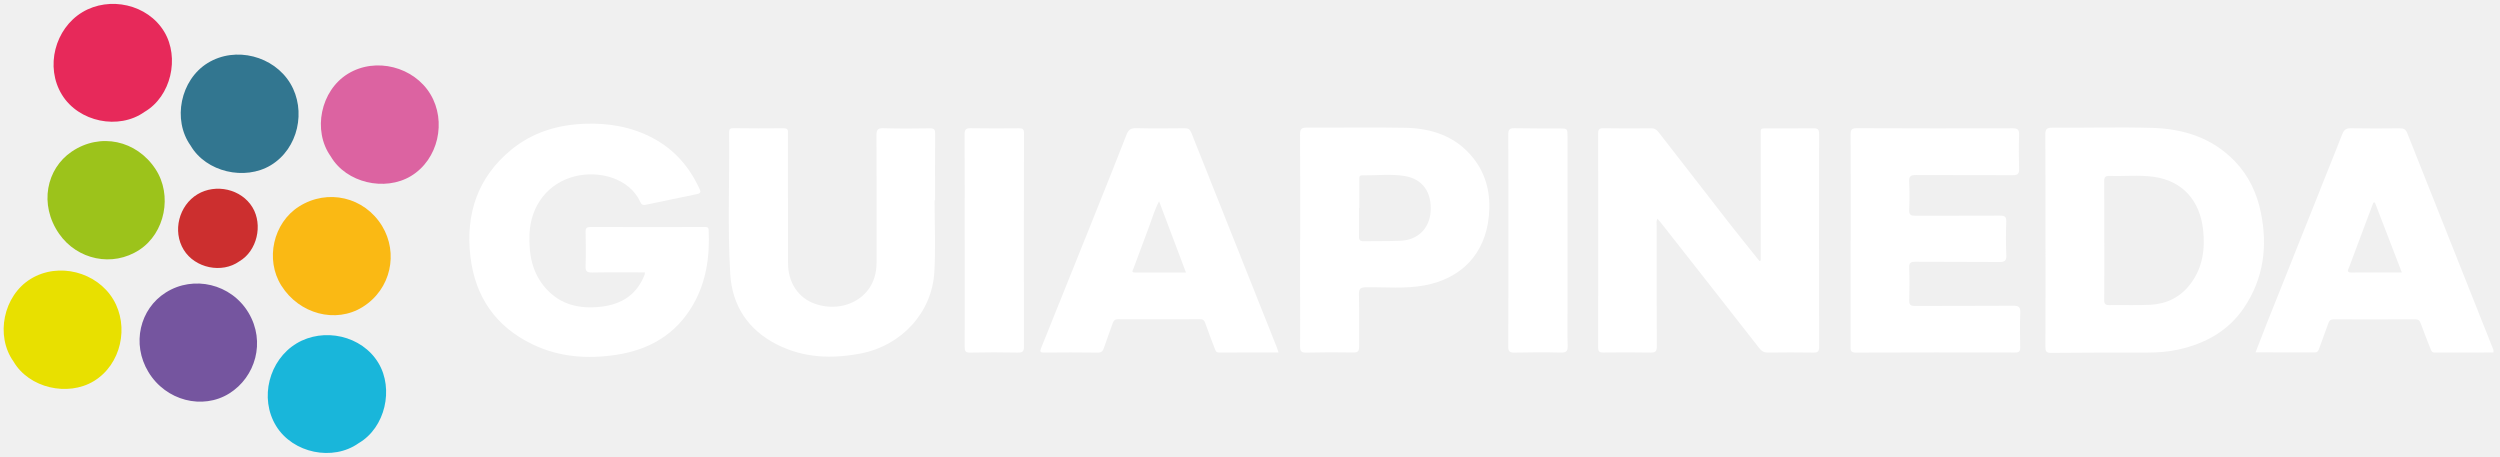
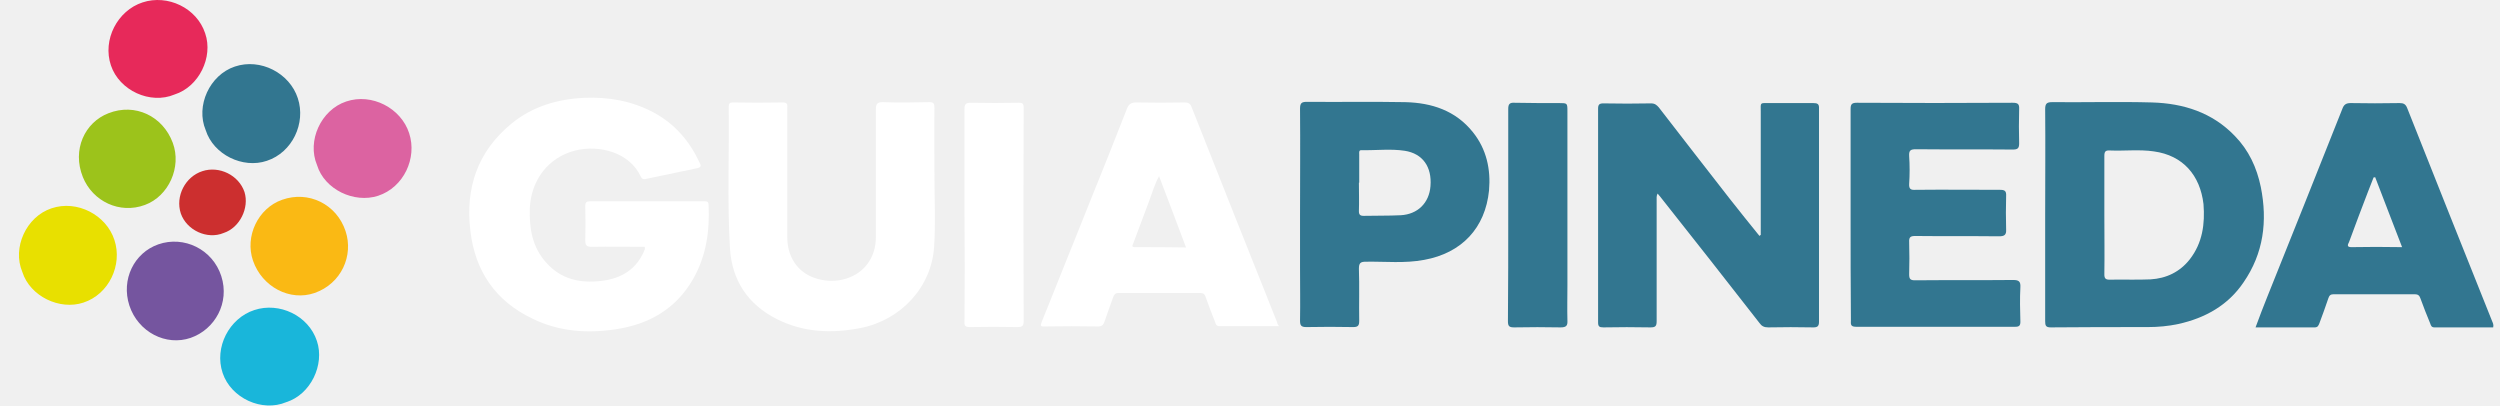
- <svg xmlns="http://www.w3.org/2000/svg" version="1.1" id="Capa_1" x="0px" y="0px" width="806.852px" height="147.427px" viewBox="0 0 806.852 147.427" style="enable-background:new 0 0 806.852 147.427;" xml:space="preserve">
-   <style type="text/css">
- 	.st0{fill:#DC63A1;}
- 	.st1{fill:#E8E000;}
- 	.st2{fill:#E7295A;}
- 	.st3{fill:#CC2F2F;}
- 	.st4{fill:#19B6DA;}
- 	.st5{fill:#FFFFFF;}
- 	.st6{fill:#327690;}
- 	.st7{fill:#FAB914;}
- 	.st8{fill:#75559F;}
- 	.st9{fill:#9CC31B;}
- </style>
-   <path class="st0" d="M106.739,50.472c-5.924-8.312-3.281-21.229,5.526-26.643c8.995-5.53,21.344-2.259,26.658,6.591  c5.238,8.723,2.596,21.055-6.322,26.417C124.261,61.851,111.758,59.079,106.739,50.472z" />
-   <path class="st1" d="M4.357,116.672c-5.924-8.312-3.281-21.229,5.526-26.643c8.995-5.53,21.344-2.259,26.658,6.591  c5.238,8.723,2.596,21.055-6.322,26.417C21.879,128.051,9.375,125.279,4.357,116.672z" />
-   <path class="st2" d="M46.643,36.112C38.331,42.036,25.414,39.393,20,30.587c-5.53-8.995-2.259-21.344,6.591-26.658  c8.723-5.238,21.055-2.596,26.417,6.322C58.022,18.59,55.25,31.094,46.643,36.112z" />
-   <path class="st3" d="M77.225,84.354c-5.592,3.985-14.281,2.207-17.924-3.717c-3.721-6.051-1.52-14.359,4.434-17.934  c5.868-3.524,14.164-1.746,17.771,4.253C84.881,72.566,83.016,80.977,77.225,84.354z" />
-   <path class="st4" d="M115.767,143.016c-8.312,5.924-21.229,3.281-26.643-5.526c-5.53-8.995-2.259-21.344,6.591-26.658  c8.723-5.238,21.055-2.596,26.417,6.322C127.146,125.494,124.374,137.998,115.767,143.016z" />
-   <path class="st5" d="M568.261,84.041c0-13.27-0.012-26.54,0.009-39.81c0.005-3.14-0.431-2.771,2.753-2.793  c4.743-0.033,9.487,0.041,14.229-0.026c1.347-0.019,1.853,0.304,1.85,1.758c-0.039,22.949-0.036,45.898,0.006,68.847  c0.003,1.427-0.458,1.798-1.834,1.777c-4.876-0.076-9.754-0.073-14.63-0.006c-1.268,0.017-2.052-0.391-2.837-1.396  c-10.589-13.562-21.226-27.087-31.855-40.618c-0.285-0.363-0.607-0.698-1.022-1.174c-0.444,0.761-0.257,1.486-0.258,2.159  c-0.005,13.009-0.024,26.018,0.05,39.026c0.009,1.58-0.42,2.033-1.984,2.005c-5.076-0.092-10.154-0.079-15.231-0.02  c-1.261,0.015-1.73-0.268-1.728-1.637c0.041-23.016,0.041-46.032,0.006-69.047c-0.002-1.304,0.368-1.718,1.682-1.699  c5.143,0.074,10.288,0.091,15.431,0.024c1.185-0.015,1.83,0.521,2.465,1.341c7.642,9.855,15.277,19.714,22.949,29.545  c3.143,4.028,6.368,7.991,9.556,11.984C567.999,84.201,568.13,84.121,568.261,84.041z" />
-   <path class="st5" d="M208.13,87.909c-5.751,0-11.421-0.066-17.088,0.04c-1.694,0.032-2.108-0.489-2.052-2.116  c0.125-3.663,0.092-7.335,0.011-11.001c-0.028-1.255,0.374-1.572,1.59-1.569c12.22,0.034,24.44,0.013,36.66,0.005  c0.736,0,1.414-0.143,1.466,1.034c0.372,8.453-0.73,16.582-5.037,24.053c-5.536,9.604-14.167,14.558-24.851,16.17  c-9.239,1.393-18.328,0.752-26.894-3.357c-11.983-5.748-18.628-15.433-20.127-28.486c-1.568-13.652,2.338-25.449,13.209-34.362  c6.83-5.6,14.925-8.047,23.672-8.374c7.766-0.29,15.221,0.973,22.164,4.7c6.85,3.678,11.62,9.216,14.851,16.18  c0.37,0.798,0.706,1.524-0.684,1.802c-5.4,1.082-10.782,2.256-16.175,3.378c-0.833,0.173-1.636,0.398-2.149-0.733  c-3.559-7.849-13.407-10.3-21.15-8.372c-8.707,2.168-14.31,9.476-14.656,18.687c-0.242,6.451,0.821,12.49,5.267,17.478  c4.771,5.353,10.924,6.707,17.797,5.926c6.729-0.765,11.626-3.933,14.112-10.399C208.111,88.479,208.093,88.338,208.13,87.909z" />
-   <path class="st5" d="M301.631,64.631c0,7.731,0.366,15.483-0.082,23.188c-0.763,13.146-10.677,23.742-23.745,26.262  c-9.342,1.801-18.44,1.467-27.055-2.898c-9.334-4.729-14.469-12.531-15.076-22.864c-0.891-15.172-0.177-30.379-0.356-45.57  c-0.012-1.044,0.292-1.39,1.345-1.379c5.408,0.053,10.819,0.105,16.226,0.023c1.681-0.026,1.402,0.974,1.403,1.94  c0.012,13.87,0.001,27.74,0.038,41.61c0.016,6.285,3.305,11.185,8.668,13.096c6.147,2.19,12.972,0.588,16.804-4.03  c2.214-2.668,3.099-5.85,3.104-9.264c0.021-13.67,0.036-27.34-0.03-41.01c-0.008-1.712,0.286-2.414,2.216-2.355  c5.004,0.153,10.016,0.125,15.023,0.037c1.475-0.026,1.713,0.473,1.7,1.81c-0.068,7.134-0.032,14.27-0.032,21.405  C301.733,64.631,301.682,64.631,301.631,64.631z" />
-   <path class="st5" d="M597.301,77.622c0-11.404,0.028-22.808-0.033-34.211c-0.008-1.536,0.361-2.044,1.978-2.038  c16.763,0.069,33.525,0.082,50.288,0.034c1.662-0.005,2.167,0.436,2.11,2.108c-0.125,3.664-0.099,7.336-0.003,11.002  c0.04,1.539-0.396,2.033-2.004,2.024c-10.418-0.064-20.837,0.025-31.254-0.051c-1.754-0.013-2.314,0.419-2.223,2.202  c0.153,2.993,0.155,6.005,0.005,8.999c-0.084,1.691,0.581,1.954,2.058,1.945c9.082-0.051,18.165,0.016,27.247-0.046  c1.541-0.011,2.089,0.339,2.03,1.982c-0.129,3.596-0.138,7.206,0.021,10.8c0.081,1.841-0.572,2.202-2.27,2.187  c-9.015-0.08-18.032-0.008-27.047-0.079c-1.524-0.012-2.099,0.31-2.036,1.954c0.134,3.463,0.122,6.937,0.013,10.401  c-0.047,1.5,0.383,1.915,1.894,1.906c10.552-0.062,21.104,0.017,31.656-0.07c1.837-0.015,2.369,0.464,2.293,2.306  c-0.154,3.728-0.088,7.468-0.026,11.202c0.02,1.227-0.401,1.59-1.61,1.588c-17.164-0.028-34.327-0.041-51.49,0.029  c-1.856,0.007-1.63-1.031-1.63-2.163c0.002-11.337,0.001-22.674,0.001-34.012C597.279,77.622,597.29,77.622,597.301,77.622z" />
-   <path class="st5" d="M311.344,77.579c0-11.402,0.031-22.805-0.035-34.207c-0.009-1.586,0.453-2.018,2.014-1.989  c5.14,0.095,10.283,0.063,15.424,0.023c1.165-0.009,1.746,0.101,1.742,1.574c-0.058,22.938-0.057,45.875-0.015,68.813  c0.003,1.522-0.333,2.036-1.964,1.999c-5.139-0.114-10.283-0.093-15.423,0.004c-1.462,0.027-1.754-0.469-1.748-1.811  c0.047-11.469,0.027-22.938,0.027-34.406C311.359,77.579,311.352,77.579,311.344,77.579z" />
-   <path class="st5" d="M486.811,77.61c0.002-11.398,0.031-22.797-0.031-34.195c-0.008-1.549,0.391-2.071,1.992-2.035  c4.804,0.108,9.611,0.057,14.417,0.073c2.707,0.009,2.715,0.014,2.715,2.66c0,18.731-0.003,37.461-0.003,56.192  c0,3.733-0.072,7.468,0.048,11.197c0.054,1.67-0.282,2.338-2.153,2.288c-5.003-0.133-10.013-0.093-15.017,0.009  c-1.57,0.032-2.016-0.41-2.006-1.995C486.84,100.407,486.808,89.009,486.811,77.61z" />
-   <path class="st6" d="M61.51,46.978c-5.924-8.312-3.281-21.229,5.526-26.643c8.995-5.53,21.344-2.259,26.658,6.591  c5.238,8.723,2.596,21.055-6.322,26.417C79.032,58.357,66.529,55.585,61.51,46.978z" />
-   <path class="st7" d="M96.531,66.629c9.196-5.801,21.074-3.102,26.803,6.338c5.242,8.636,2.972,20.349-6.339,26.137  c-8.611,5.353-20.39,2.289-26.186-6.915C85.505,83.766,88.16,71.909,96.531,66.629z" />
-   <path class="st8" d="M53.523,94.399c8.924-5.638,21.071-2.832,26.671,6.52c5.642,9.423,2.22,20.804-6.198,26.061  c-8.578,5.357-20.471,2.403-26.104-6.93C42.395,110.944,45.147,99.659,53.523,94.399z" />
-   <path class="st9" d="M50.208,54.601c5.507,8.415,3.059,20.592-5.187,26.012c-8.721,5.733-20.132,3.216-25.946-5.166  c-6.56-9.457-4.082-20.983,4.053-26.502C32.354,42.685,44.098,45.265,50.208,54.601z" />
-   <path class="st5" d="M729.675,68.598c-1.278-6.255-3.921-11.891-8.388-16.538c-7.278-7.573-16.579-10.509-26.723-10.789  c-10.745-0.297-21.507,0.01-32.26-0.061c-1.828-0.012-2.204,0.578-2.193,2.28c0.071,11.339,0.037,22.678,0.037,34.017  c0.006,0,0.012,0,0.018,0c0,11.473,0.022,22.945-0.029,34.418c-0.006,1.415,0.248,1.981,1.844,1.966  c10.419-0.099,20.838-0.112,31.258-0.103c3.343,0.003,6.651-0.26,9.906-0.992c8.631-1.941,15.994-5.957,21.05-13.433  C730.564,89.945,731.914,79.556,729.675,68.598z M706.763,91.865c-3.245,4.147-7.6,6.238-12.749,6.502  c-4.394,0.225-8.809,0.016-13.213,0.105c-1.334,0.027-1.699-0.389-1.686-1.693c0.059-6.398,0.027-12.797,0.027-19.195  c-0.005,0-0.009,0-0.014,0c0-6.332,0.032-12.664-0.026-18.995c-0.012-1.351,0.329-1.871,1.776-1.818  c4.728,0.173,9.482-0.364,14.188,0.291c9.361,1.302,14.907,7.671,15.958,17.028C711.738,80.446,710.895,86.584,706.763,91.865z" />
-   <path class="st5" d="M804.373,112.025c-9.157-23.024-18.326-46.043-27.456-69.077c-0.473-1.194-1.152-1.548-2.39-1.534  c-5.276,0.06-10.553,0.081-15.828-0.015c-1.522-0.028-2.192,0.501-2.744,1.891c-8.02,20.198-16.105,40.37-24.163,60.553  c-1.277,3.199-2.496,6.421-3.836,9.875c6.575,0,12.843-0.015,19.11,0.016c0.989,0.005,1.194-0.618,1.451-1.33  c0.972-2.697,1.987-5.378,2.939-8.082c0.304-0.863,0.739-1.262,1.724-1.258c8.749,0.031,17.498,0.028,26.247-0.013  c1.043-0.005,1.496,0.363,1.842,1.334c0.982,2.756,2.094,5.465,3.153,8.194c0.241,0.62,0.414,1.205,1.32,1.2  c6.333-0.031,12.667-0.016,18.978-0.016C804.884,112.967,804.566,112.508,804.373,112.025z M758.879,87.951  c-1.725,0.014-0.995-0.964-0.734-1.668c2.007-5.421,4.048-10.83,6.081-16.242c0.581-1.547,1.17-3.09,1.755-4.635  c0.164-0.021,0.328-0.043,0.492-0.064c2.868,7.451,5.737,14.903,8.697,22.593C769.51,87.936,764.194,87.91,758.879,87.951z" />
-   <path class="st5" d="M412.054,112.037c-9.189-23.053-18.392-46.1-27.548-69.166c-0.444-1.118-0.987-1.494-2.176-1.48  c-5.209,0.061-10.421,0.099-15.627-0.025c-1.74-0.041-2.509,0.503-3.145,2.143c-3.757,9.681-7.649,19.309-11.513,28.948  c-5.331,13.3-10.667,26.598-16.035,39.882c-0.478,1.183-0.262,1.46,1.004,1.448c5.743-0.054,11.488-0.069,17.231,0.015  c1.288,0.019,1.708-0.529,2.063-1.593c0.887-2.651,1.894-5.261,2.813-7.902c0.292-0.84,0.679-1.282,1.687-1.278  c8.816,0.036,17.632,0.027,26.448-0.006c0.945-0.003,1.398,0.301,1.715,1.217c0.955,2.761,2.018,5.484,3.06,8.215  c0.25,0.656,0.407,1.335,1.434,1.328c6.33-0.045,12.66-0.022,19.161-0.022C412.383,113.026,412.246,112.52,412.054,112.037z   M366.321,87.956c-1.325,0.001-0.709-0.741-0.5-1.305c1.687-4.546,3.358-9.098,5.082-13.63c0.982-2.581,1.691-5.278,3.186-8.047  c2.961,7.846,5.767,15.279,8.673,22.98C377.082,87.955,371.701,87.953,366.321,87.956z" />
-   <path class="st5" d="M475.401,50.919c-5.614-6.981-13.344-9.516-21.913-9.681c-10.544-0.203-21.095,0.007-31.643-0.057  c-1.695-0.01-2.286,0.34-2.272,2.174c0.09,11.332,0.045,22.665,0.045,33.998c-0.009,0-0.018,0-0.027,0  c0,5.733-0.004,11.466,0.001,17.199c0.005,5.733,0.067,11.467-0.004,17.199c-0.019,1.519,0.329,2.09,1.973,2.052  c5.071-0.119,10.148-0.135,15.219-0.041c1.588,0.029,1.877-0.559,1.863-1.958c-0.055-5.598,0.071-11.198-0.056-16.794  c-0.043-1.868,0.512-2.276,2.319-2.301c6.256-0.085,12.535,0.558,18.766-0.592c12.07-2.226,19.699-10.26,20.854-22.424  C481.176,62.863,479.819,56.412,475.401,50.919z M461.721,68.315c-0.383,5.384-4.081,9.108-9.599,9.378  c-3.998,0.196-8.012,0.075-12.017,0.156c-1.135,0.023-1.523-0.38-1.503-1.506c0.054-3.067,0.019-6.135,0.019-9.203  c0.027,0,0.054,0,0.081,0c0-3.065-0.009-6.131,0.007-9.196c0.003-0.631-0.164-1.361,0.941-1.347  c4.596,0.061,9.223-0.53,13.782,0.231C459.157,57.783,462.162,62.107,461.721,68.315z" />
+ <svg xmlns="http://www.w3.org/2000/svg" version="1.1" id="Capa_1" x="0px" y="0px" width="806.9px" height="130.936px" viewBox="0 0 806.9 130.936" enable-background="new 0 0 806.9 130.936" xml:space="preserve">
+   <path fill="#DC63A1" d="M102.325,53.283c-3.295-7.795,1.25-17.8,9.403-20.523c8.267-2.795,17.701,2.107,20.331,10.239  c2.652,8.039-1.765,17.486-10.011,20.188C114.331,65.717,104.719,61.165,102.325,53.283z" />
+   <path fill="#E8E000" d="M7.204,87.763c-3.295-7.795,1.25-17.8,9.403-20.523c8.267-2.795,17.701,2.107,20.331,10.239  c2.652,8.039-1.765,17.486-10.011,20.188C19.303,100.219,9.691,95.667,7.204,87.763z" />
+   <path fill="#E7295A" d="M56.324,30.504c-7.795,3.295-17.8-1.25-20.523-9.403C33.005,12.833,37.908,3.4,46.04,0.769  c8.039-2.652,17.486,1.765,20.188,10.011C68.872,18.426,64.227,28.016,56.324,30.504z" />
+   <path fill="#CC2F2F" d="M72.168,75.202c-5.297,2.206-11.921-0.879-13.806-6.297c-1.842-5.604,1.457-11.886,6.947-13.657  c5.397-1.792,11.743,1.229,13.607,6.74C80.493,67.043,77.451,73.482,72.168,75.202z" />
+   <path fill="#19B6DA" d="M92.388,129.801c-7.795,3.295-17.8-1.25-20.523-9.403c-2.795-8.267,2.107-17.701,10.239-20.331  c8.039-2.652,17.486,1.765,20.188,10.011C104.843,117.702,100.291,127.313,92.388,129.801z" />
+   <path fill="#327690" d="M568.3,75.868c0-13.3,0-26.5,0-39.8c0-3.1-0.4-2.8,2.8-2.8c4.7,0,9.5,0,14.2,0c1.3,0,1.9,0.3,1.8,1.8  c0,22.9,0,45.9,0,68.8c0,1.4-0.5,1.8-1.8,1.8c-4.9-0.1-9.8-0.1-14.6,0c-1.3,0-2.1-0.4-2.8-1.4c-10.6-13.6-21.2-27.1-31.9-40.6  c-0.3-0.4-0.6-0.7-1-1.2c-0.4,0.8-0.3,1.5-0.3,2.2c0,13,0,26,0,39c0,1.6-0.4,2-2,2c-5.1-0.1-10.2-0.1-15.2,0c-1.3,0-1.7-0.3-1.7-1.6  c0-23,0-46,0-69c0-1.3,0.4-1.7,1.7-1.7c5.1,0.1,10.3,0.1,15.4,0c1.2,0,1.8,0.5,2.5,1.3c7.6,9.9,15.3,19.7,22.9,29.5  c3.1,4,6.4,8,9.6,12C568,75.968,568.1,75.868,568.3,75.868z" />
+   <path fill="#FFFFFF" d="M208.1,79.668c-5.8,0-11.4-0.1-17.1,0c-1.7,0-2.1-0.5-2.1-2.1c0.1-3.7,0.1-7.3,0-11c0-1.3,0.4-1.6,1.6-1.6  c12.2,0,24.4,0,36.7,0c0.7,0,1.4-0.1,1.5,1c0.4,8.5-0.7,16.6-5,24.1c-5.5,9.6-14.2,14.6-24.9,16.2c-9.2,1.4-18.3,0.8-26.9-3.4  c-12-5.7-18.6-15.4-20.1-28.5c-1.6-13.7,2.3-25.4,13.2-34.4c6.8-5.6,14.9-8,23.7-8.4c7.8-0.3,15.2,1,22.2,4.7  c6.9,3.7,11.6,9.2,14.9,16.2c0.4,0.8,0.7,1.5-0.7,1.8c-5.4,1.1-10.8,2.3-16.2,3.4c-0.8,0.2-1.6,0.4-2.1-0.7  c-3.6-7.8-13.4-10.3-21.1-8.4c-8.7,2.2-14.3,9.5-14.7,18.7c-0.2,6.5,0.8,12.5,5.3,17.5c4.8,5.4,10.9,6.7,17.8,5.9  c6.7-0.8,11.6-3.9,14.1-10.4C208.1,80.268,208.1,80.068,208.1,79.668z" />
+   <path fill="#FFFFFF" d="M301.6,56.368c0,7.7,0.4,15.5-0.1,23.2c-0.8,13.1-10.7,23.7-23.7,26.3c-9.3,1.8-18.4,1.5-27.1-2.9  c-9.3-4.7-14.5-12.5-15.1-22.9c-0.9-15.2-0.2-30.4-0.4-45.6c0-1,0.3-1.4,1.3-1.4c5.4,0.1,10.8,0.1,16.2,0c1.7,0,1.4,1,1.4,1.9  c0,13.9,0,27.7,0,41.6c0,6.3,3.3,11.2,8.7,13.1c6.1,2.2,13,0.6,16.8-4c2.2-2.7,3.1-5.8,3.1-9.3c0-13.7,0-27.3,0-41  c0-1.7,0.3-2.4,2.2-2.4c5,0.2,10,0.1,15,0c1.5,0,1.7,0.5,1.7,1.8c-0.1,7.1,0,14.3,0,21.4C301.7,56.368,301.7,56.368,301.6,56.368z" />
+   <path fill="#327690" d="M597.3,69.368c0-11.4,0-22.8,0-34.2c0-1.5,0.4-2,2-2c16.8,0.1,33.5,0.1,50.3,0c1.7,0,2.2,0.4,2.1,2.1  c-0.1,3.7-0.1,7.3,0,11c0,1.5-0.4,2-2,2c-10.4-0.1-20.8,0-31.3-0.1c-1.8,0-2.3,0.4-2.2,2.2c0.2,3,0.2,6,0,9c-0.1,1.7,0.6,2,2.1,1.9  c9.1-0.1,18.2,0,27.2,0c1.5,0,2.1,0.3,2,2c-0.1,3.6-0.1,7.2,0,10.8c0.1,1.8-0.6,2.2-2.3,2.2c-9-0.1-18,0-27-0.1c-1.5,0-2.1,0.3-2,2  c0.1,3.5,0.1,6.9,0,10.4c0,1.5,0.4,1.9,1.9,1.9c10.6-0.1,21.1,0,31.7-0.1c1.8,0,2.4,0.5,2.3,2.3c-0.2,3.7-0.1,7.5,0,11.2  c0,1.2-0.4,1.6-1.6,1.6c-17.2,0-34.3,0-51.5,0c-1.9,0-1.6-1-1.6-2.2C597.3,92.068,597.3,80.768,597.3,69.368L597.3,69.368z" />
+   <path fill="#FFFFFF" d="M311.3,69.368c0-11.4,0-22.8,0-34.2c0-1.6,0.5-2,2-2c5.1,0.1,10.3,0.1,15.4,0c1.2,0,1.7,0.1,1.7,1.6  c-0.1,22.9-0.1,45.9,0,68.8c0,1.5-0.3,2-2,2c-5.1-0.1-10.3-0.1-15.4,0c-1.5,0-1.8-0.5-1.7-1.8  C311.4,92.268,311.4,80.868,311.3,69.368C311.4,69.368,311.4,69.368,311.3,69.368z" />
+   <path fill="#327690" d="M486.8,69.368c0-11.4,0-22.8,0-34.2c0-1.5,0.4-2.1,2-2c4.8,0.1,9.6,0.1,14.4,0.1c2.7,0,2.7,0,2.7,2.7  c0,18.7,0,37.5,0,56.2c0,3.7-0.1,7.5,0,11.2c0.1,1.7-0.3,2.3-2.2,2.3c-5-0.1-10-0.1-15,0c-1.6,0-2-0.4-2-2  C486.8,92.168,486.8,80.768,486.8,69.368z" />
+   <path fill="#327690" d="M66.393,42.005c-3.295-7.795,1.25-17.8,9.403-20.523c8.267-2.795,17.701,2.107,20.331,10.239  c2.652,8.039-1.765,17.486-10.011,20.188C78.378,54.532,68.881,49.908,66.393,42.005z" />
+   <path fill="#FAB914" d="M91.053,64.481c8.517-3.031,17.571,1.393,20.467,10.075c2.673,7.946-1.358,16.993-9.968,20.003  c-7.967,2.766-16.958-1.937-19.896-10.433C78.961,76.272,83.293,67.197,91.053,64.481z" />
+   <path fill="#75559F" d="M51.089,78.869c8.289-2.888,17.529,1.579,20.331,10.239s-2.094,17.215-9.854,19.931  c-7.967,2.766-16.979-1.844-19.803-10.411C39.01,90.175,43.328,81.586,51.089,78.869z" />
+   <path fill="#9CC31B" d="M55.771,46.117c2.902,7.803-1.308,17.2-8.997,20.03c-8.124,3.024-16.85-1.13-20.03-8.997  c-3.546-8.831,0.629-17.649,8.246-20.593C43.592,33.154,52.575,37.465,55.771,46.117z" />
+   <path fill="#327690" d="M729.7,60.368c-1.3-6.3-3.9-11.9-8.4-16.5c-7.3-7.6-16.6-10.5-26.7-10.8c-10.7-0.3-21.5,0-32.3-0.1  c-1.8,0-2.2,0.6-2.2,2.3c0.1,11.3,0,22.7,0,34l0,0c0,11.5,0,22.9,0,34.4c0,1.4,0.2,2,1.8,2c10.4-0.1,20.8-0.1,31.3-0.1  c3.3,0,6.7-0.3,9.9-1c8.6-1.9,16-6,21-13.4C730.6,81.768,731.9,71.368,729.7,60.368z M706.8,83.668c-3.2,4.1-7.6,6.2-12.7,6.5  c-4.4,0.2-8.8,0-13.2,0.1c-1.3,0-1.7-0.4-1.7-1.7c0.1-6.4,0-12.8,0-19.2l0,0c0-6.3,0-12.7,0-19c0-1.4,0.3-1.9,1.8-1.8  c4.7,0.2,9.5-0.4,14.2,0.3c9.4,1.3,14.9,7.7,16,17C711.7,72.268,710.9,78.368,706.8,83.668z" />
+   <path fill="#327690" d="M804.4,103.768c-9.2-23-18.4-46-27.5-69c-0.5-1.2-1.2-1.5-2.4-1.5c-5.3,0.1-10.6,0.1-15.8,0  c-1.5,0-2.2,0.5-2.7,1.9c-8,20.2-16.1,40.4-24.2,60.6c-1.3,3.2-2.5,6.4-3.8,9.9c6.6,0,12.8,0,19.1,0c1,0,1.2-0.6,1.5-1.3  c1-2.7,2-5.4,2.9-8.1c0.3-0.9,0.7-1.3,1.7-1.3c8.7,0,17.5,0,26.2,0c1,0,1.5,0.4,1.8,1.3c1,2.8,2.1,5.5,3.2,8.2  c0.2,0.6,0.4,1.2,1.3,1.2c6.3,0,12.7,0,19,0C804.9,104.768,804.6,104.268,804.4,103.768z M758.9,79.768c-1.7,0-1-1-0.7-1.7  c2-5.4,4-10.8,6.1-16.2c0.6-1.5,1.2-3.1,1.8-4.6c0.2,0,0.3,0,0.5-0.1c2.9,7.5,5.7,14.9,8.7,22.6  C769.5,79.668,764.2,79.668,758.9,79.768z" />
+   <path fill="#FFFFFF" d="M412.1,103.768c-9.2-23.1-18.4-46.1-27.5-69.2c-0.4-1.1-1-1.5-2.2-1.5c-5.2,0.1-10.4,0.1-15.6,0  c-1.7,0-2.5,0.5-3.1,2.1c-3.8,9.7-7.6,19.3-11.5,28.9c-5.3,13.3-10.7,26.6-16,39.9c-0.5,1.2-0.3,1.5,1,1.4c5.7-0.1,11.5-0.1,17.2,0  c1.3,0,1.7-0.5,2.1-1.6c0.9-2.7,1.9-5.3,2.8-7.9c0.3-0.8,0.7-1.3,1.7-1.3c8.8,0,17.6,0,26.4,0c0.9,0,1.4,0.3,1.7,1.2  c1,2.8,2,5.5,3.1,8.2c0.2,0.7,0.4,1.3,1.4,1.3c6.3,0,12.7,0,19.2,0C412.4,104.768,412.2,104.268,412.1,103.768z M366.3,79.768  c-1.3,0-0.7-0.7-0.5-1.3c1.7-4.5,3.4-9.1,5.1-13.6c1-2.6,1.7-5.3,3.2-8c3,7.8,5.8,15.3,8.7,23  C377.1,79.768,371.7,79.768,366.3,79.768z" />
+   <path fill="#327690" d="M475.4,42.668c-5.6-7-13.3-9.5-21.9-9.7c-10.5-0.2-21.1,0-31.6-0.1c-1.7,0-2.3,0.3-2.3,2.2  c0.1,11.3,0,22.7,0,34l0,0c0,5.7,0,11.5,0,17.2s0.1,11.5,0,17.2c0,1.5,0.3,2.1,2,2.1c5.1-0.1,10.1-0.1,15.2,0c1.6,0,1.9-0.6,1.9-2  c-0.1-5.6,0.1-11.2-0.1-16.8c0-1.9,0.5-2.3,2.3-2.3c6.3-0.1,12.5,0.6,18.8-0.6c12.1-2.2,19.7-10.3,20.9-22.4  C481.2,54.668,479.8,48.168,475.4,42.668z M461.7,60.068c-0.4,5.4-4.1,9.1-9.6,9.4c-4,0.2-8,0.1-12,0.2c-1.1,0-1.5-0.4-1.5-1.5  c0.1-3.1,0-6.1,0-9.2h0.1c0-3.1,0-6.1,0-9.2c0-0.6-0.2-1.4,0.9-1.3c4.6,0.1,9.2-0.5,13.8,0.2  C459.2,49.568,462.2,53.868,461.7,60.068z" />
</svg>
